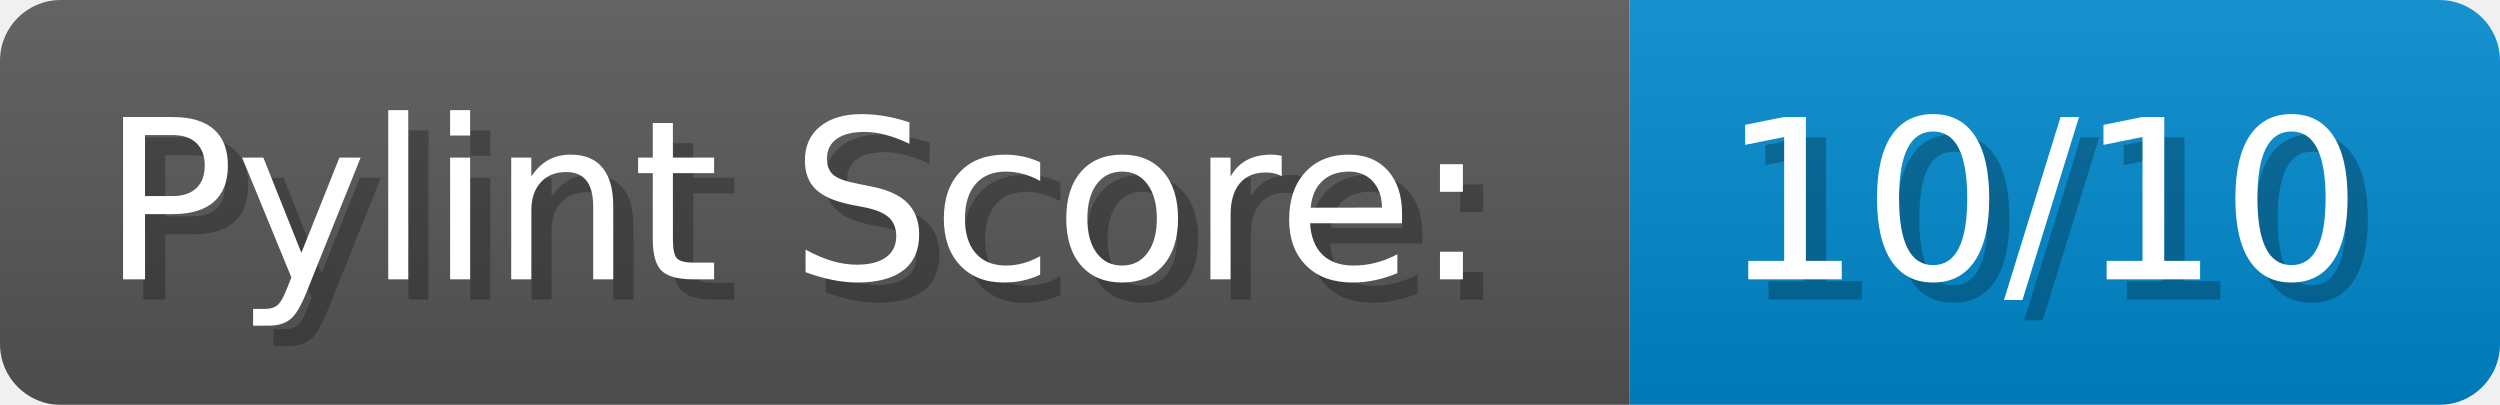
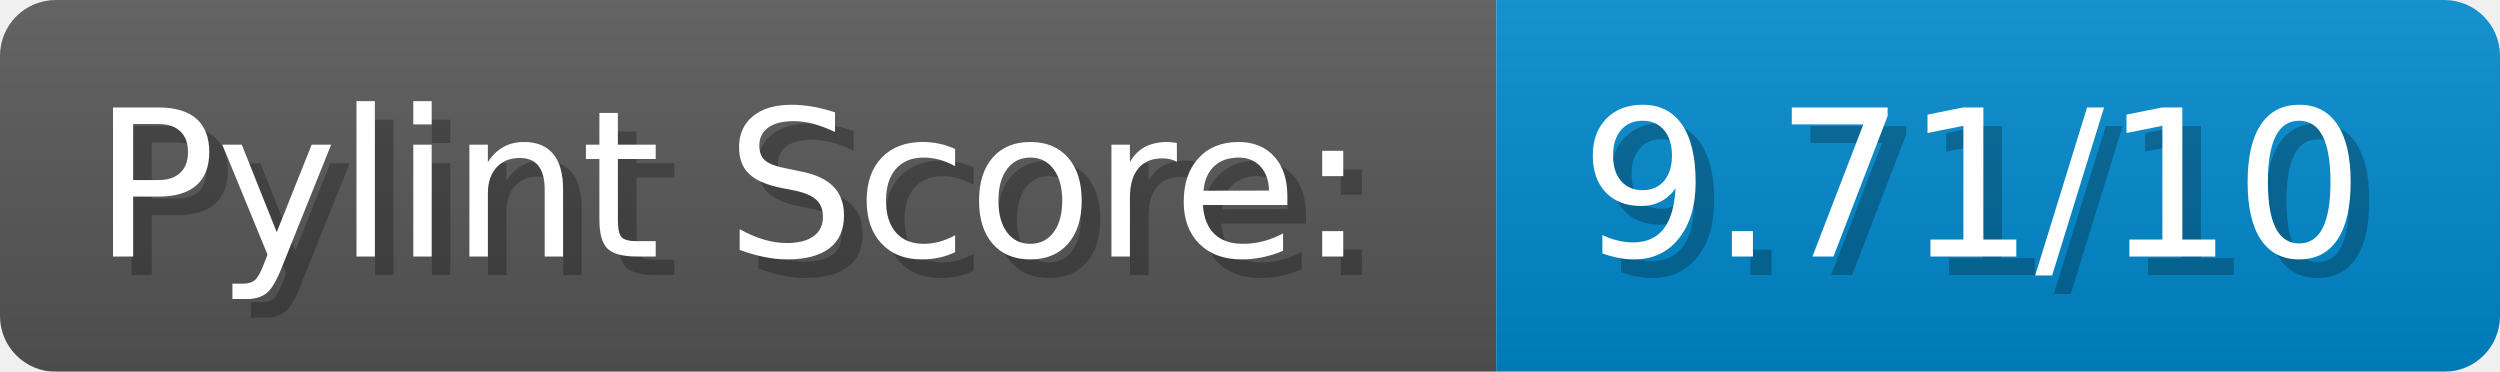
- <svg xmlns="http://www.w3.org/2000/svg" width="185.25" height="30" viewBox="0 0 1235 200" role="img" aria-label="Pylint Score:: 10/10">
+ <svg xmlns="http://www.w3.org/2000/svg" width="201.75" height="30" viewBox="0 0 1345 200" role="img" aria-label="Pylint Score:: 9.71/10">
  <linearGradient id="a" x2="0" y2="100%">
    <stop offset="0" stop-opacity=".1" stop-color="#EEE" />
    <stop offset="1" stop-opacity=".1" />
  </linearGradient>
  <mask id="m">
-     <rect width="1235" height="200" rx="30" fill="#FFF" />
+     <rect width="1345" height="200" rx="30" fill="#FFF" />
  </mask>
  <g mask="url(#m)">
    <rect width="805" height="200" fill="#555" />
-     <rect width="430" height="200" fill="#08C" x="805" />
-     <rect width="1235" height="200" fill="url(#a)" />
+     <rect width="540" height="200" fill="#08C" x="805" />
+     <rect width="1345" height="200" fill="url(#a)" />
  </g>
  <g aria-hidden="true" fill="#fff" text-anchor="start" font-family="Verdana,DejaVu Sans,sans-serif" font-size="110">
    <text x="60" y="148" textLength="705" fill="#000" opacity="0.25">Pylint Score:</text>
    <text x="50" y="138" textLength="705">Pylint Score:</text>
-     <text x="860" y="148" textLength="330" fill="#000" opacity="0.25">10/10</text>
-     <text x="850" y="138" textLength="330">10/10</text>
+     <text x="860" y="148" textLength="440" fill="#000" opacity="0.25">9.71/10</text>
+     <text x="850" y="138" textLength="440">9.71/10</text>
  </g>
</svg>
